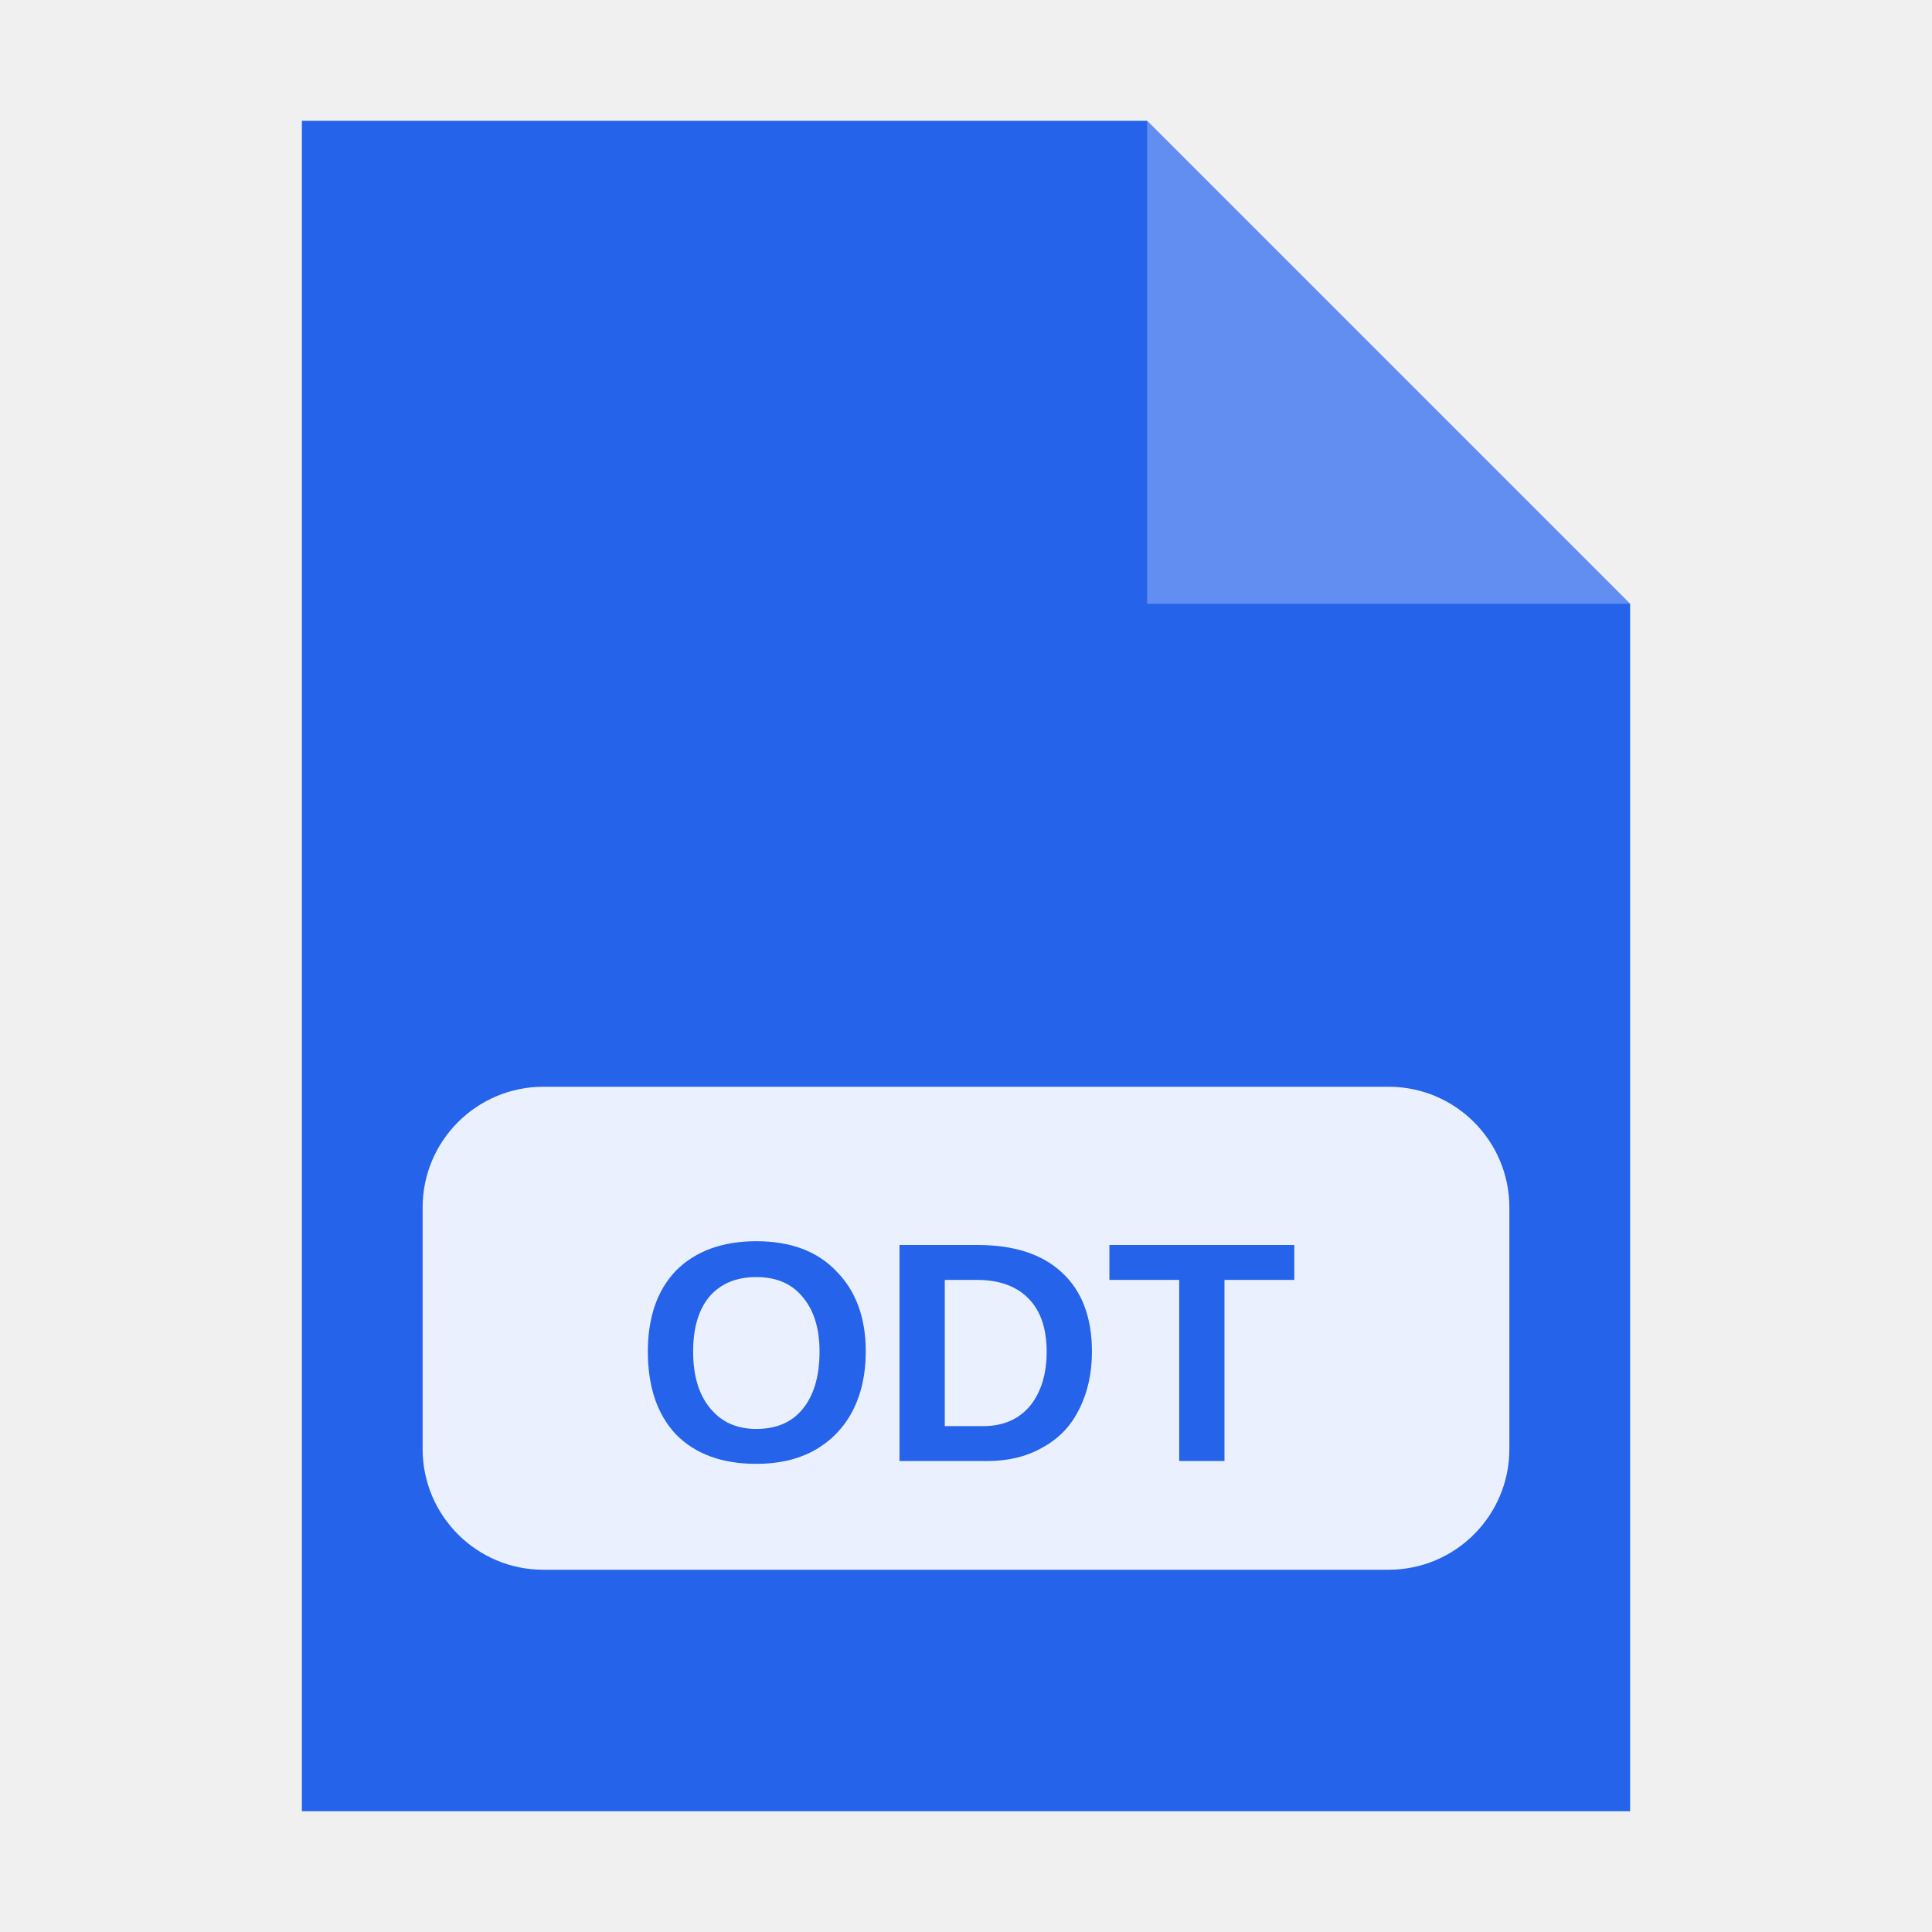
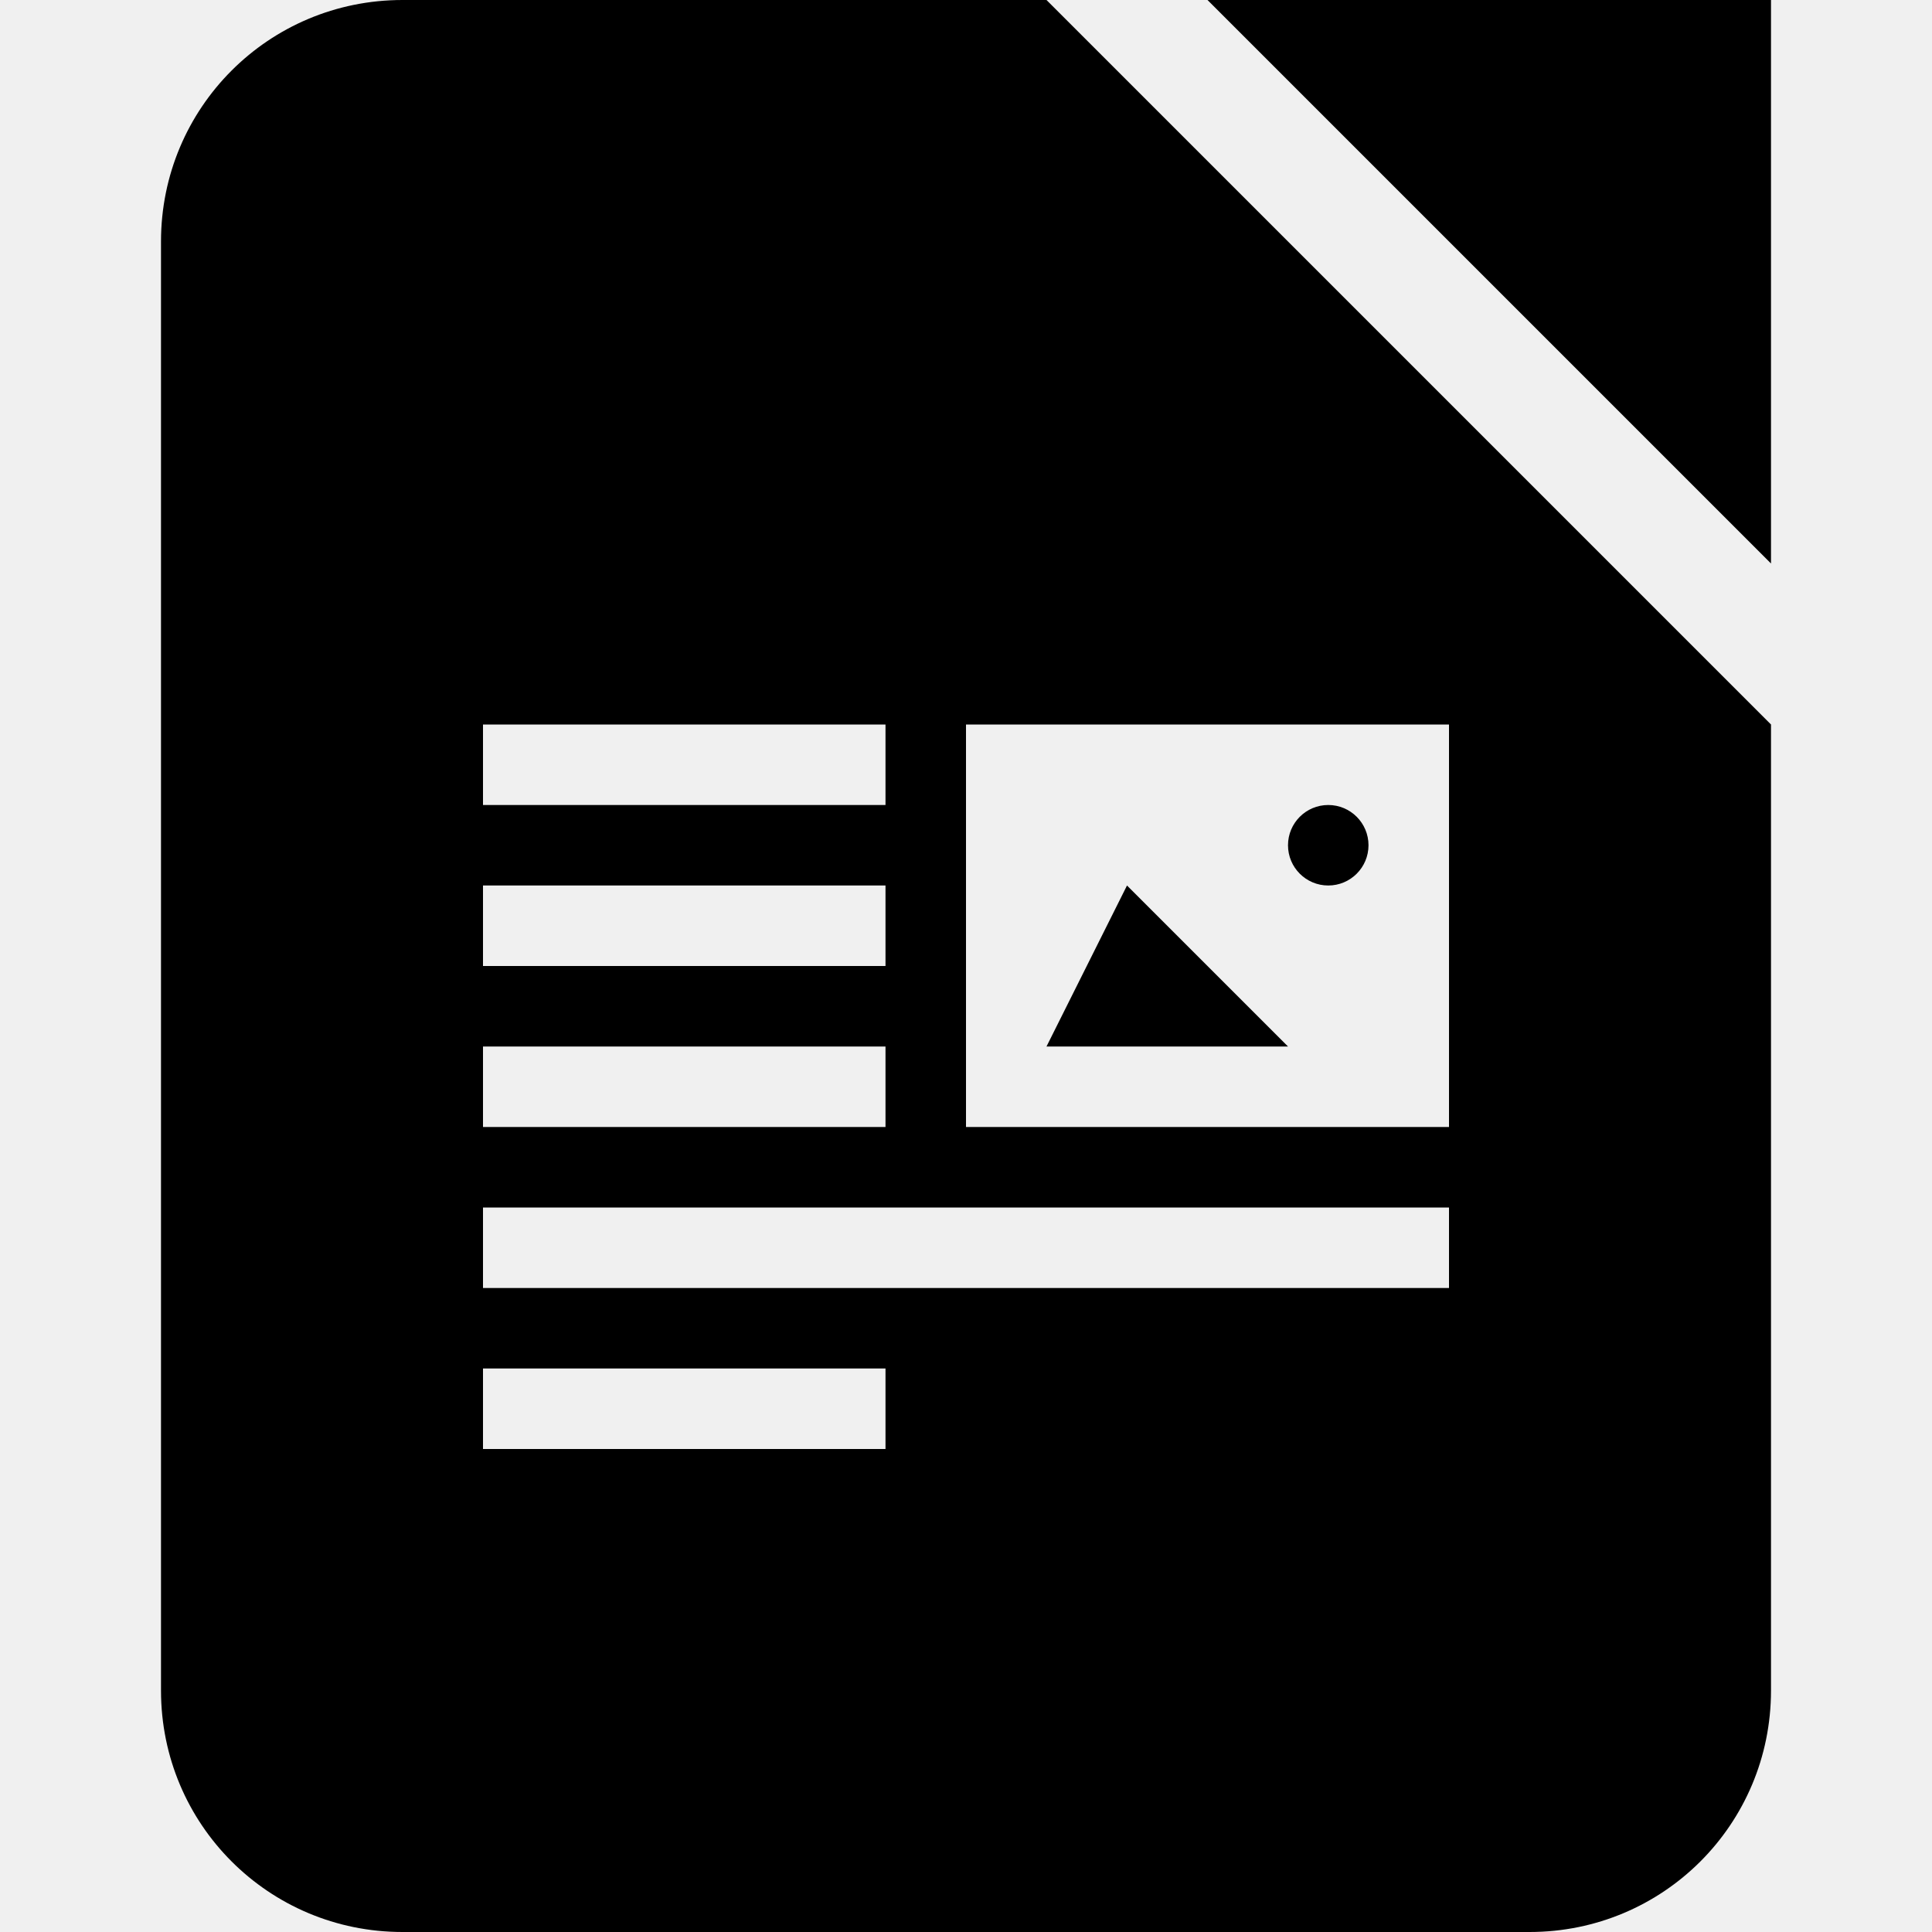
- <svg xmlns="http://www.w3.org/2000/svg" viewBox="0 0 32 32" role="img" aria-label="ODT file">
-   <path fill="#2563eb" d="M5 2h14l8 8v20H5z" />
-   <path fill="#fff" opacity=".28" d="M19 2v8h8z" />
-   <rect x="7" y="18" width="18" height="8" rx="2" fill="#fff" opacity=".9" />
-   <text x="16" y="24.2" text-anchor="middle" font-family="Arial,sans-serif" font-size="5.2" font-weight="700" fill="#2563eb">ODT</text>
+ <svg xmlns="http://www.w3.org/2000/svg" fill="currentColor" role="img" viewBox="0 0 24 24">
+   <path d="M22 0v7l-7-7h7zm0 9v12c0 1.662-1.338 3-3 3H5c-1.662 0-3-1.338-3-3V3c0-1.662 1.338-3 3-3h8l9 9zM6 10h5V9H6v1zm0 2h5v-1H6v1zm0 2h5v-1H6v1zm5 3H6v1h5v-1zm7-2H6v1h12v-1zm0-6h-6v5h6V9zm-1.5 2a.5.5 0 1 0 0-1 .5.5 0 0 0 0 1zM14 11l-1 2h3l-2-2z" />
</svg>
